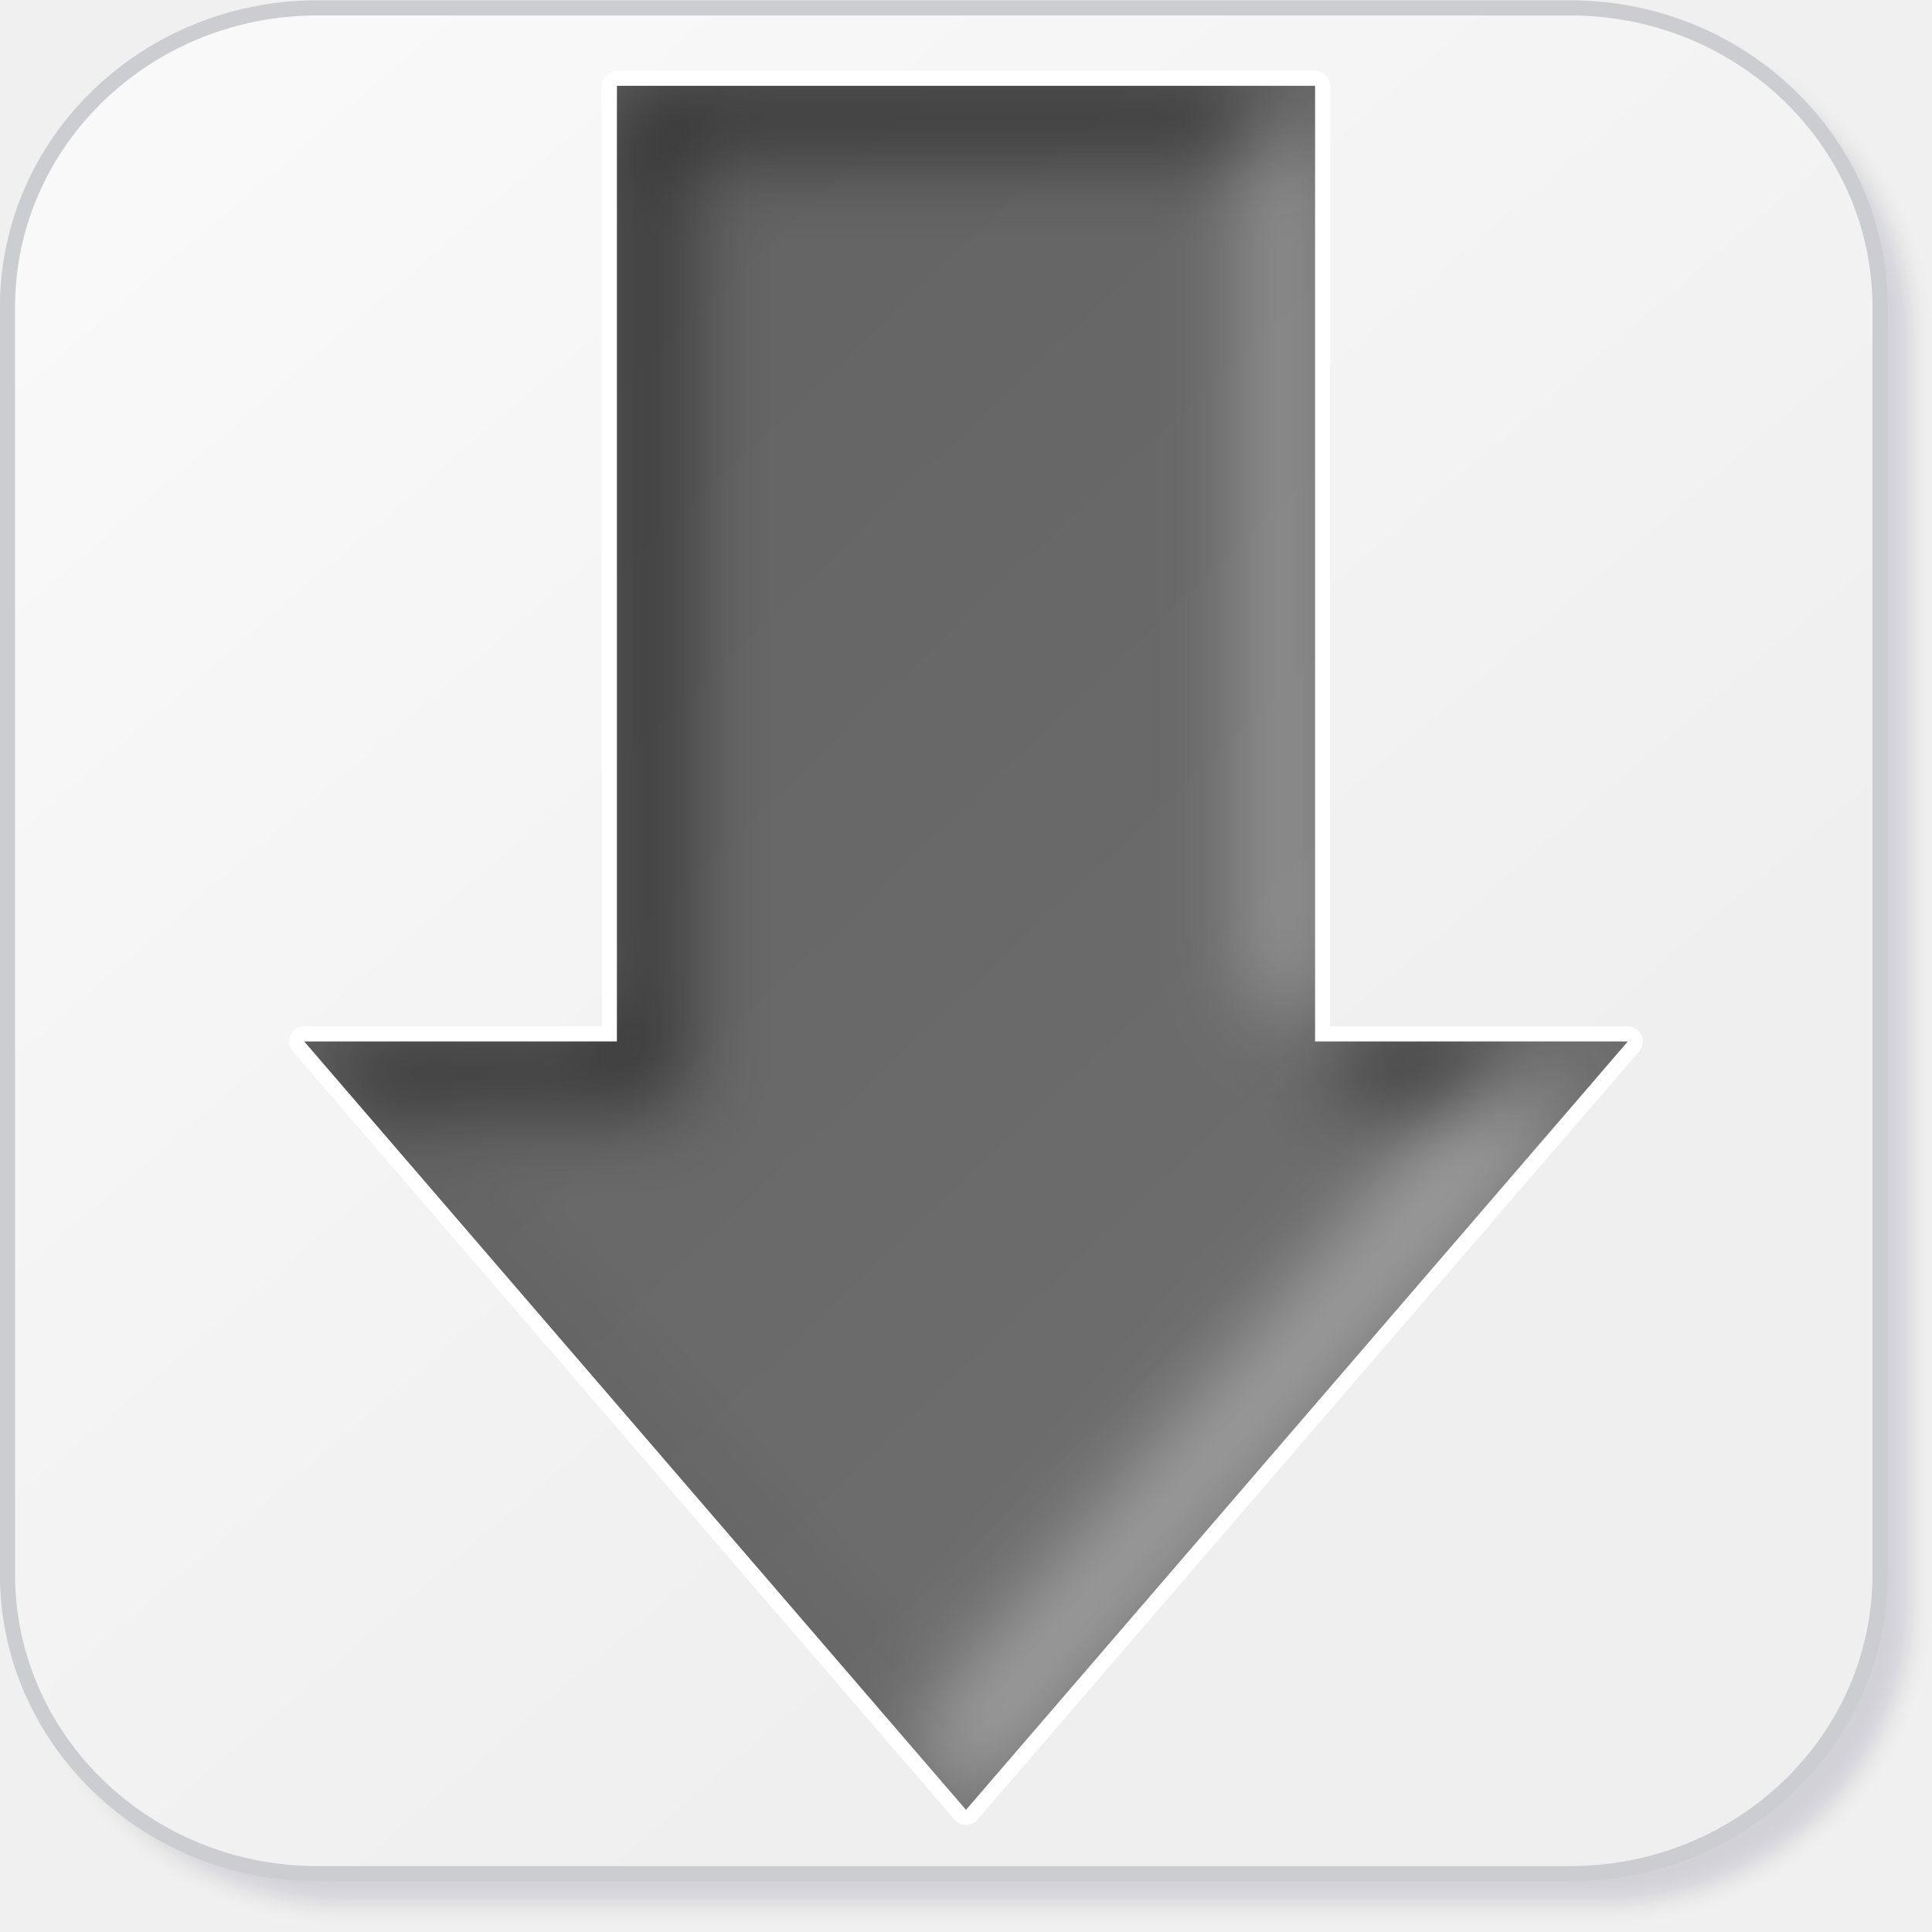
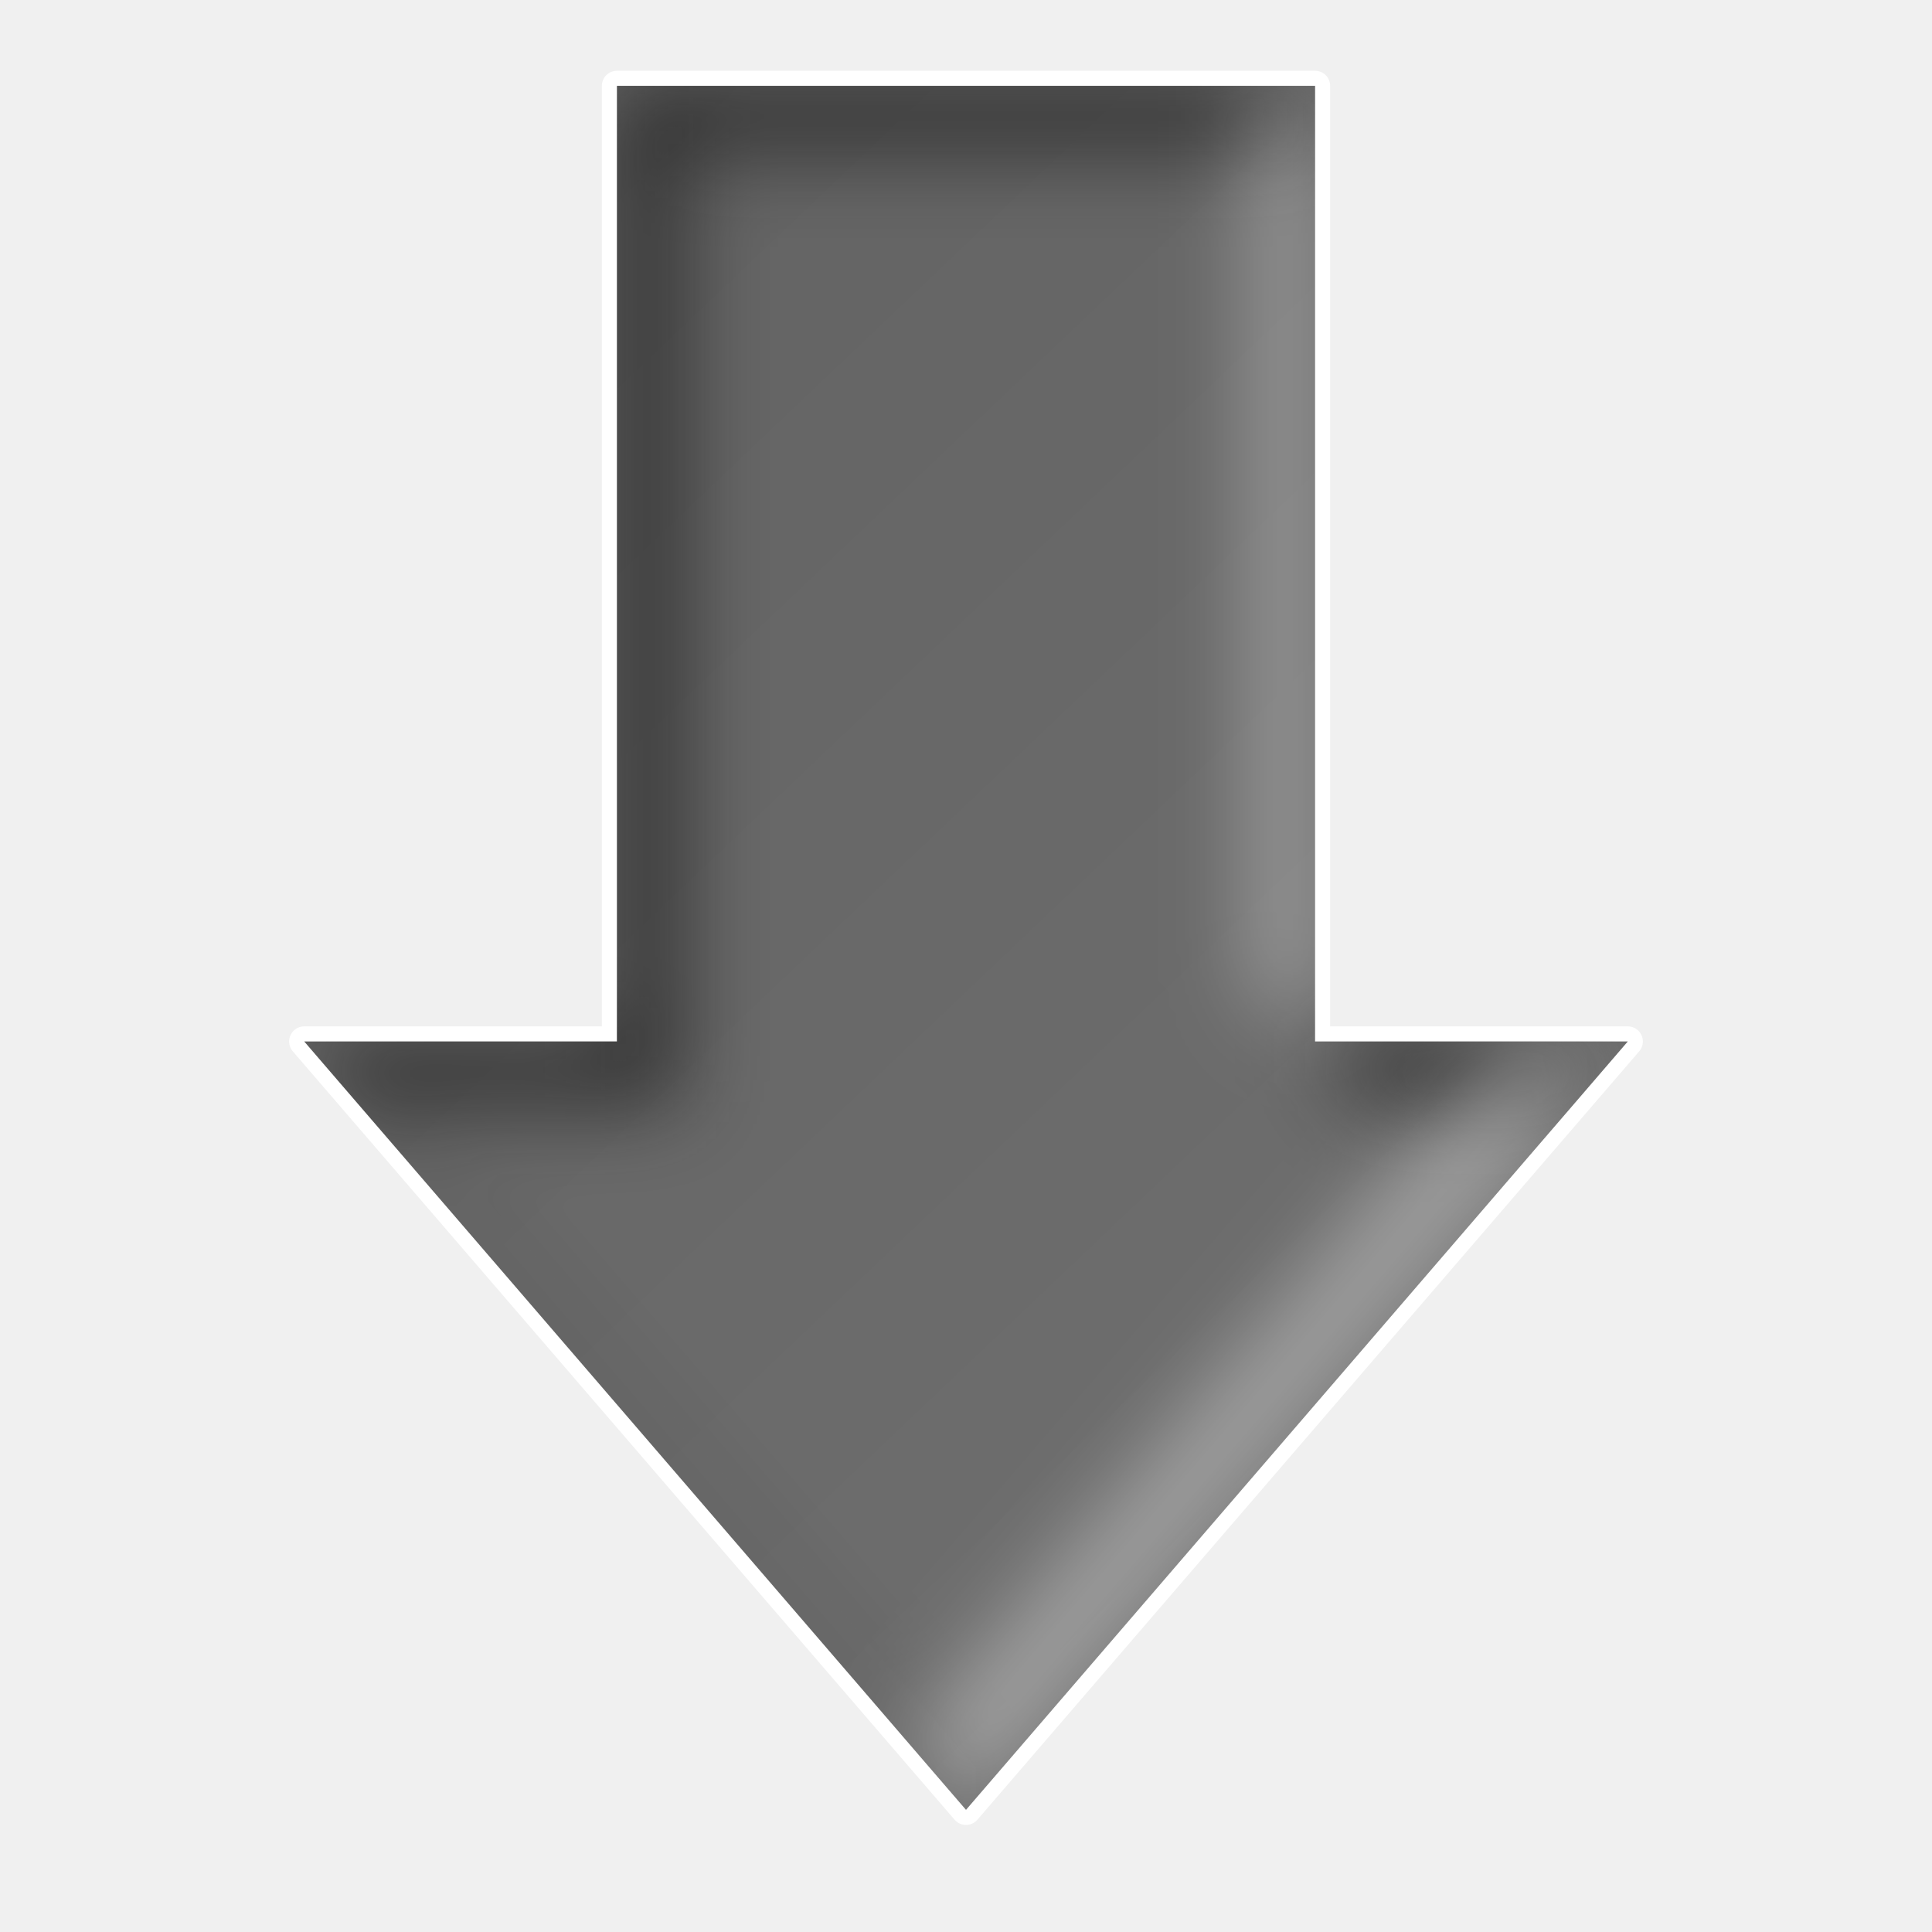
<svg xmlns="http://www.w3.org/2000/svg" xmlns:xlink="http://www.w3.org/1999/xlink" width="128" height="128" id="svg2" version="1.1">
  <defs id="defs4">
    <linearGradient id="linearGradient3843">
      <stop style="stop-color:#f9f9fa;stop-opacity:1;" offset="0" id="stop3845" />
      <stop style="stop-color:#efeff0;stop-opacity:1;" offset="1" id="stop3847" />
    </linearGradient>
    <filter id="filter3784">
      <feGaussianBlur stdDeviation="0.741" id="feGaussianBlur3786" />
    </filter>
    <filter id="filter3835" x="-0.119" width="1.238" y="-0.119" height="1.237">
      <feGaussianBlur stdDeviation="5.944" id="feGaussianBlur3837" />
    </filter>
    <filter id="filter3839">
      <feGaussianBlur stdDeviation="4.512" id="feGaussianBlur3841" />
    </filter>
    <linearGradient xlink:href="#linearGradient3843" id="linearGradient3849" x1="14.268" y1="932.537" x2="86.411" y2="1016.109" gradientUnits="userSpaceOnUse" gradientTransform="matrix(1.005432,0,0,1.001789,-0.7426175,-1.898963)" />
    <mask maskUnits="userSpaceOnUse" id="mask3859">
      <rect ry="19.797" rx="20.428" y="925.126" x="1.232" height="123.393" width="123.393" id="rect3861" style="color:#000000;fill:#ffffff;fill-opacity:1;stroke:none;stroke-width:0.964;marker:none;visibility:visible;display:inline;overflow:visible;enable-background:accumulate" />
    </mask>
    <linearGradient id="linearGradient3834-0-2-5">
      <stop style="stop-color:#626262;stop-opacity:1;" offset="0" id="stop3836-1-6-3" />
      <stop style="stop-color:#707070;stop-opacity:1;" offset="1" id="stop3838-0-1-1" />
    </linearGradient>
    <linearGradient xlink:href="#linearGradient3834-0-2-5" id="linearGradient5256" gradientUnits="userSpaceOnUse" gradientTransform="matrix(0.8378503,0,0,1,8.070482,15.19643)" x1="21.81" y1="-6.553" x2="106.278" y2="99.521" />
    <filter color-interpolation-filters="sRGB" id="filter3822-9-9-3">
      <feGaussianBlur stdDeviation="2.861" id="feGaussianBlur3824-5-7-6" />
    </filter>
    <filter color-interpolation-filters="sRGB" id="filter3822-2-6">
      <feGaussianBlur stdDeviation="2.861" id="feGaussianBlur3824-4-1" />
    </filter>
    <mask maskUnits="userSpaceOnUse" id="mask5339">
      <path id="path5341" d="M 40.875,5.688 40.875,69 20.156,69 64,119.906 107.844,69 87.125,69 l 0,-63.312 -46.25,0 z" style="color:#000000;fill:#ffffff;fill-opacity:1;fill-rule:nonzero;stroke:none;stroke-width:0.963;marker:none;visibility:visible;display:inline;overflow:visible;enable-background:accumulate" />
    </mask>
  </defs>
-   <g id="layer1" transform="translate(0,-924.3622)" style="display:inline">
-     <rect ry="19.797" rx="20.428" y="927.126" x="3.232" height="123.393" width="123.393" id="rect3766" style="color:#000000;fill:#252628;fill-opacity:0.129;stroke:none;stroke-width:0.964;marker:none;visibility:visible;display:inline;overflow:visible;filter:url(#filter3784);enable-background:accumulate" transform="matrix(1.005432,0,0,1.001789,-0.7426175,-1.898963)" />
-     <rect style="color:#000000;fill:url(#linearGradient3849);fill-opacity:1;stroke:none;stroke-width:0.964;marker:none;visibility:visible;display:inline;overflow:visible;enable-background:accumulate" id="rect2985" width="124.063" height="123.614" x="0.496" y="924.883" rx="20.539" ry="19.832" />
+   <g id="layer1" transform="translate(0,-924.3622)" style="display:none">
+     <rect ry="19.797" rx="20.428" y="927.126" x="3.232" height="123.393" width="123.393" id="rect3766" style="color:#000000;display:inline;overflow:visible;visibility:visible;fill:#252628;fill-opacity:0.129;stroke:none;stroke-width:0.964;marker:none;filter:url(#filter3784);enable-background:accumulate" transform="matrix(1.005432,0,0,1.001789,-0.7426175,-1.898963)" />
+     <rect style="color:#000000;display:inline;overflow:visible;visibility:visible;fill:url(#linearGradient3849);fill-opacity:1;stroke:none;stroke-width:0.964;marker:none;enable-background:accumulate" id="rect2985" width="124.063" height="123.614" x="0.496" y="924.883" rx="20.539" ry="19.832" />
    <g id="g3853" mask="url(#mask3859)" transform="matrix(1.005432,0,0,1.001789,-0.7426175,-1.898963)">
-       <path id="rect3788" transform="translate(0,924.3622)" d="m 111.312,2 c 1.064,2.397 2.031,5.05 1.656,7.812 l -10,73.812 c -1.472,10.868 -9.195,18.236 -20.406,19.781 l -72.531,10 C 7.534,113.751 5.1,112.934 2.875,112.125 c 0.771,1.763 1.762,3.389 3,4.844 0.011,0.01 0.02,0.022 0.031,0.031 3.624,3.201 8.436,5.156 13.75,5.156 l 82.531,0 c 11.317,0 20.438,-8.814 20.438,-19.781 l 0,-83.812 c 0,-4.877 -1.81,-9.314 -4.812,-12.75 C 115.93,4.182 113.729,2.867 111.312,2 z" style="color:#000000;fill:#c9c9cf;fill-opacity:0.254;stroke:none;stroke-width:0.964;marker:none;visibility:visible;display:inline;overflow:visible;filter:url(#filter3835);enable-background:accumulate" />
-       <path id="rect3796" transform="translate(0,924.3622)" d="m 23.656,2.75 c -11.317,0 -20.438,8.845 -20.438,19.812 l 0,83.812 c 0,4.851 1.778,9.26 4.75,12.688 1.85,1.618 4,2.904 6.375,3.781 -0.721,-2.023 -1.488,-4.234 -1.125,-6.469 l 12,-73.812 C 26.979,31.737 34.451,24.339 45.656,22.75 l 70.531,-10 c 2.556,-0.362 5.046,0.494 7.312,1.344 -0.824,-2.322 -2.061,-4.444 -3.656,-6.281 -0.028,-0.025 -0.066,-0.038 -0.094,-0.062 -3.603,-3.111 -8.34,-5 -13.562,-5 z" style="color:#000000;fill:#ffffff;fill-opacity:1;stroke:none;stroke-width:0.964;marker:none;visibility:visible;display:inline;overflow:visible;filter:url(#filter3839);enable-background:accumulate" />
+       <path id="rect3788" transform="translate(0,924.3622)" d="m 111.312,2 c 1.064,2.397 2.031,5.05 1.656,7.812 l -10,73.812 c -1.472,10.868 -9.195,18.236 -20.406,19.781 l -72.531,10 C 7.534,113.751 5.1,112.934 2.875,112.125 c 0.771,1.763 1.762,3.389 3,4.844 0.011,0.01 0.02,0.022 0.031,0.031 3.624,3.201 8.436,5.156 13.75,5.156 l 82.531,0 c 11.317,0 20.438,-8.814 20.438,-19.781 l 0,-83.812 c 0,-4.877 -1.81,-9.314 -4.812,-12.75 C 115.93,4.182 113.729,2.867 111.312,2 Z" style="color:#000000;display:inline;overflow:visible;visibility:visible;fill:#c9c9cf;fill-opacity:0.254;stroke:none;stroke-width:0.964;marker:none;filter:url(#filter3835);enable-background:accumulate" />
+       <path id="rect3796" transform="translate(0,924.3622)" d="m 23.656,2.75 c -11.317,0 -20.438,8.845 -20.438,19.812 l 0,83.812 c 0,4.851 1.778,9.26 4.75,12.688 1.85,1.618 4,2.904 6.375,3.781 -0.721,-2.023 -1.488,-4.234 -1.125,-6.469 l 12,-73.812 C 26.979,31.737 34.451,24.339 45.656,22.75 l 70.531,-10 c 2.556,-0.362 5.046,0.494 7.312,1.344 -0.824,-2.322 -2.061,-4.444 -3.656,-6.281 -0.028,-0.025 -0.066,-0.038 -0.094,-0.062 -3.603,-3.111 -8.34,-5 -13.562,-5 z" style="color:#000000;display:inline;overflow:visible;visibility:visible;fill:#ffffff;fill-opacity:1;stroke:none;stroke-width:0.964;marker:none;filter:url(#filter3839);enable-background:accumulate" />
    </g>
-     <rect ry="19.832" rx="20.539" y="924.883" x="0.496" height="123.614" width="124.063" id="rect3851" style="color:#000000;fill:none;stroke:#cbcdd0;stroke-width:1.004;stroke-linecap:round;stroke-linejoin:round;stroke-miterlimit:4;stroke-opacity:1;stroke-dasharray:none;stroke-dashoffset:0;marker:none;visibility:visible;display:inline;overflow:visible;enable-background:accumulate" />
+     <rect ry="19.832" rx="20.539" y="924.883" x="0.496" height="123.614" width="124.063" id="rect3851" style="color:#000000;display:inline;overflow:visible;visibility:visible;fill:none;stroke:#cbcdd0;stroke-width:1.004;stroke-linecap:round;stroke-linejoin:round;stroke-miterlimit:4;stroke-dasharray:none;stroke-dashoffset:0;stroke-opacity:1;marker:none;enable-background:accumulate" />
  </g>
-   <g id="layer3">
-     <path id="path5297" d="M 40.875,5.688 40.875,69 20.156,69 64,119.906 107.844,69 87.125,69 l 0,-63.312 -46.25,0 z" style="display:inline;color:#000000;fill:none;stroke:#ffffff;stroke-width:2;stroke-linecap:round;stroke-linejoin:round;stroke-miterlimit:4;stroke-opacity:1;stroke-dasharray:none;stroke-dashoffset:0;marker:none;visibility:visible;overflow:visible;enable-background:accumulate" />
+   <g id="layer3" style="display:inline">
+     <path id="path5297" d="M 40.875,5.688 40.875,69 20.156,69 64,119.906 107.844,69 87.125,69 l 0,-63.312 -46.25,0 z" style="color:#000000;display:inline;overflow:visible;visibility:visible;fill:none;stroke:#ffffff;stroke-width:2;stroke-linecap:round;stroke-linejoin:round;stroke-miterlimit:4;stroke-dasharray:none;stroke-dashoffset:0;stroke-opacity:1;marker:none;enable-background:accumulate" />
  </g>
  <g id="layer2" style="display:inline">
    <path style="color:#000000;fill:url(#linearGradient5256);fill-opacity:1;fill-rule:nonzero;stroke:none;stroke-width:0.963;marker:none;visibility:visible;display:inline;overflow:visible;enable-background:accumulate" d="M 40.875,5.688 40.875,69 20.156,69 64,119.906 107.844,69 87.125,69 l 0,-63.312 -46.25,0 z" id="rect4722" />
    <g id="g5333" mask="url(#mask5339)">
      <path id="path5271" d="M 40.875,5.688 40.875,69 20.156,69 64,119.906 64.281,119.594 24.156,73 44.875,73 l 0,-63.312 42.25,0 0,-4 z M 87.125,69 l 4,4 13.281,0 3.438,-4 z" style="color:#000000;fill:#141414;fill-opacity:0.732;fill-rule:nonzero;stroke:none;stroke-width:0.963;marker:none;visibility:visible;display:inline;overflow:visible;filter:url(#filter3822-9-9-3);enable-background:accumulate" />
      <path id="path5318" d="m 83.125,5.688 0,59.312 4,4 0,-63.312 z M 100.406,69 60.281,115.594 64,119.906 107.844,69 z" style="color:#000000;fill:#ffffff;fill-opacity:0.394;fill-rule:nonzero;stroke:none;stroke-width:0.963;marker:none;visibility:visible;display:inline;overflow:visible;filter:url(#filter3822-2-6);enable-background:accumulate" />
    </g>
  </g>
</svg>
